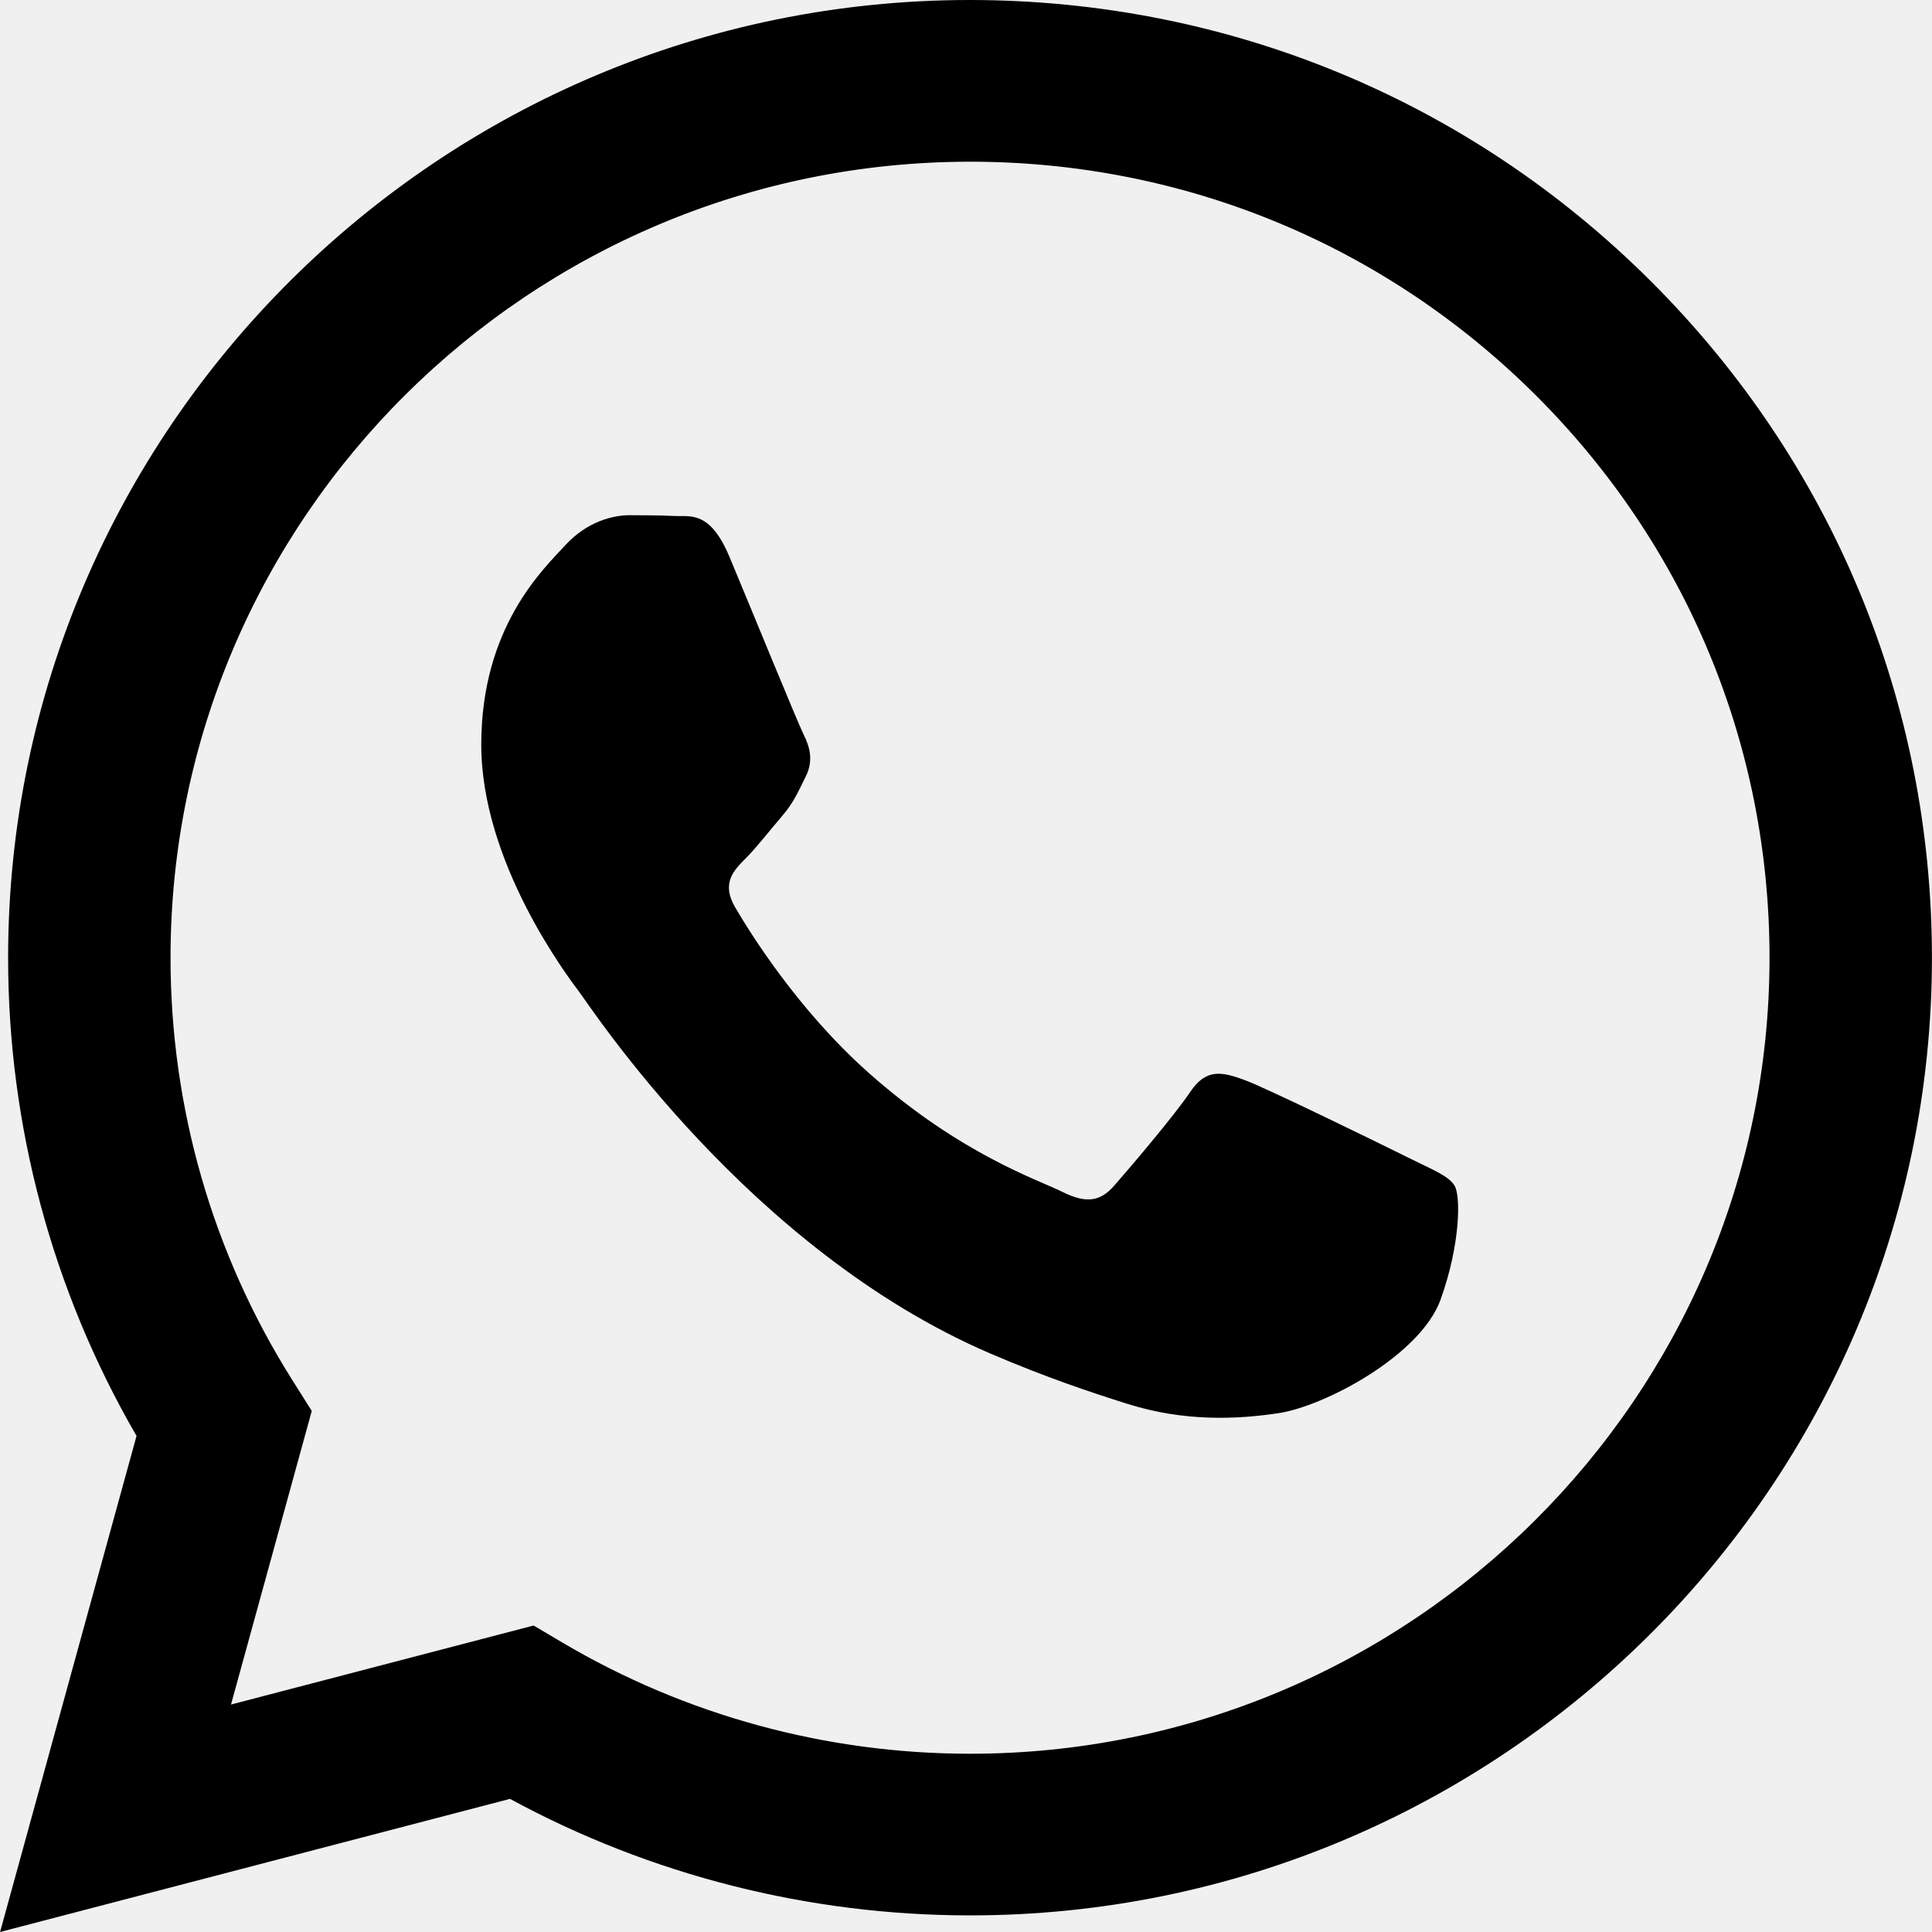
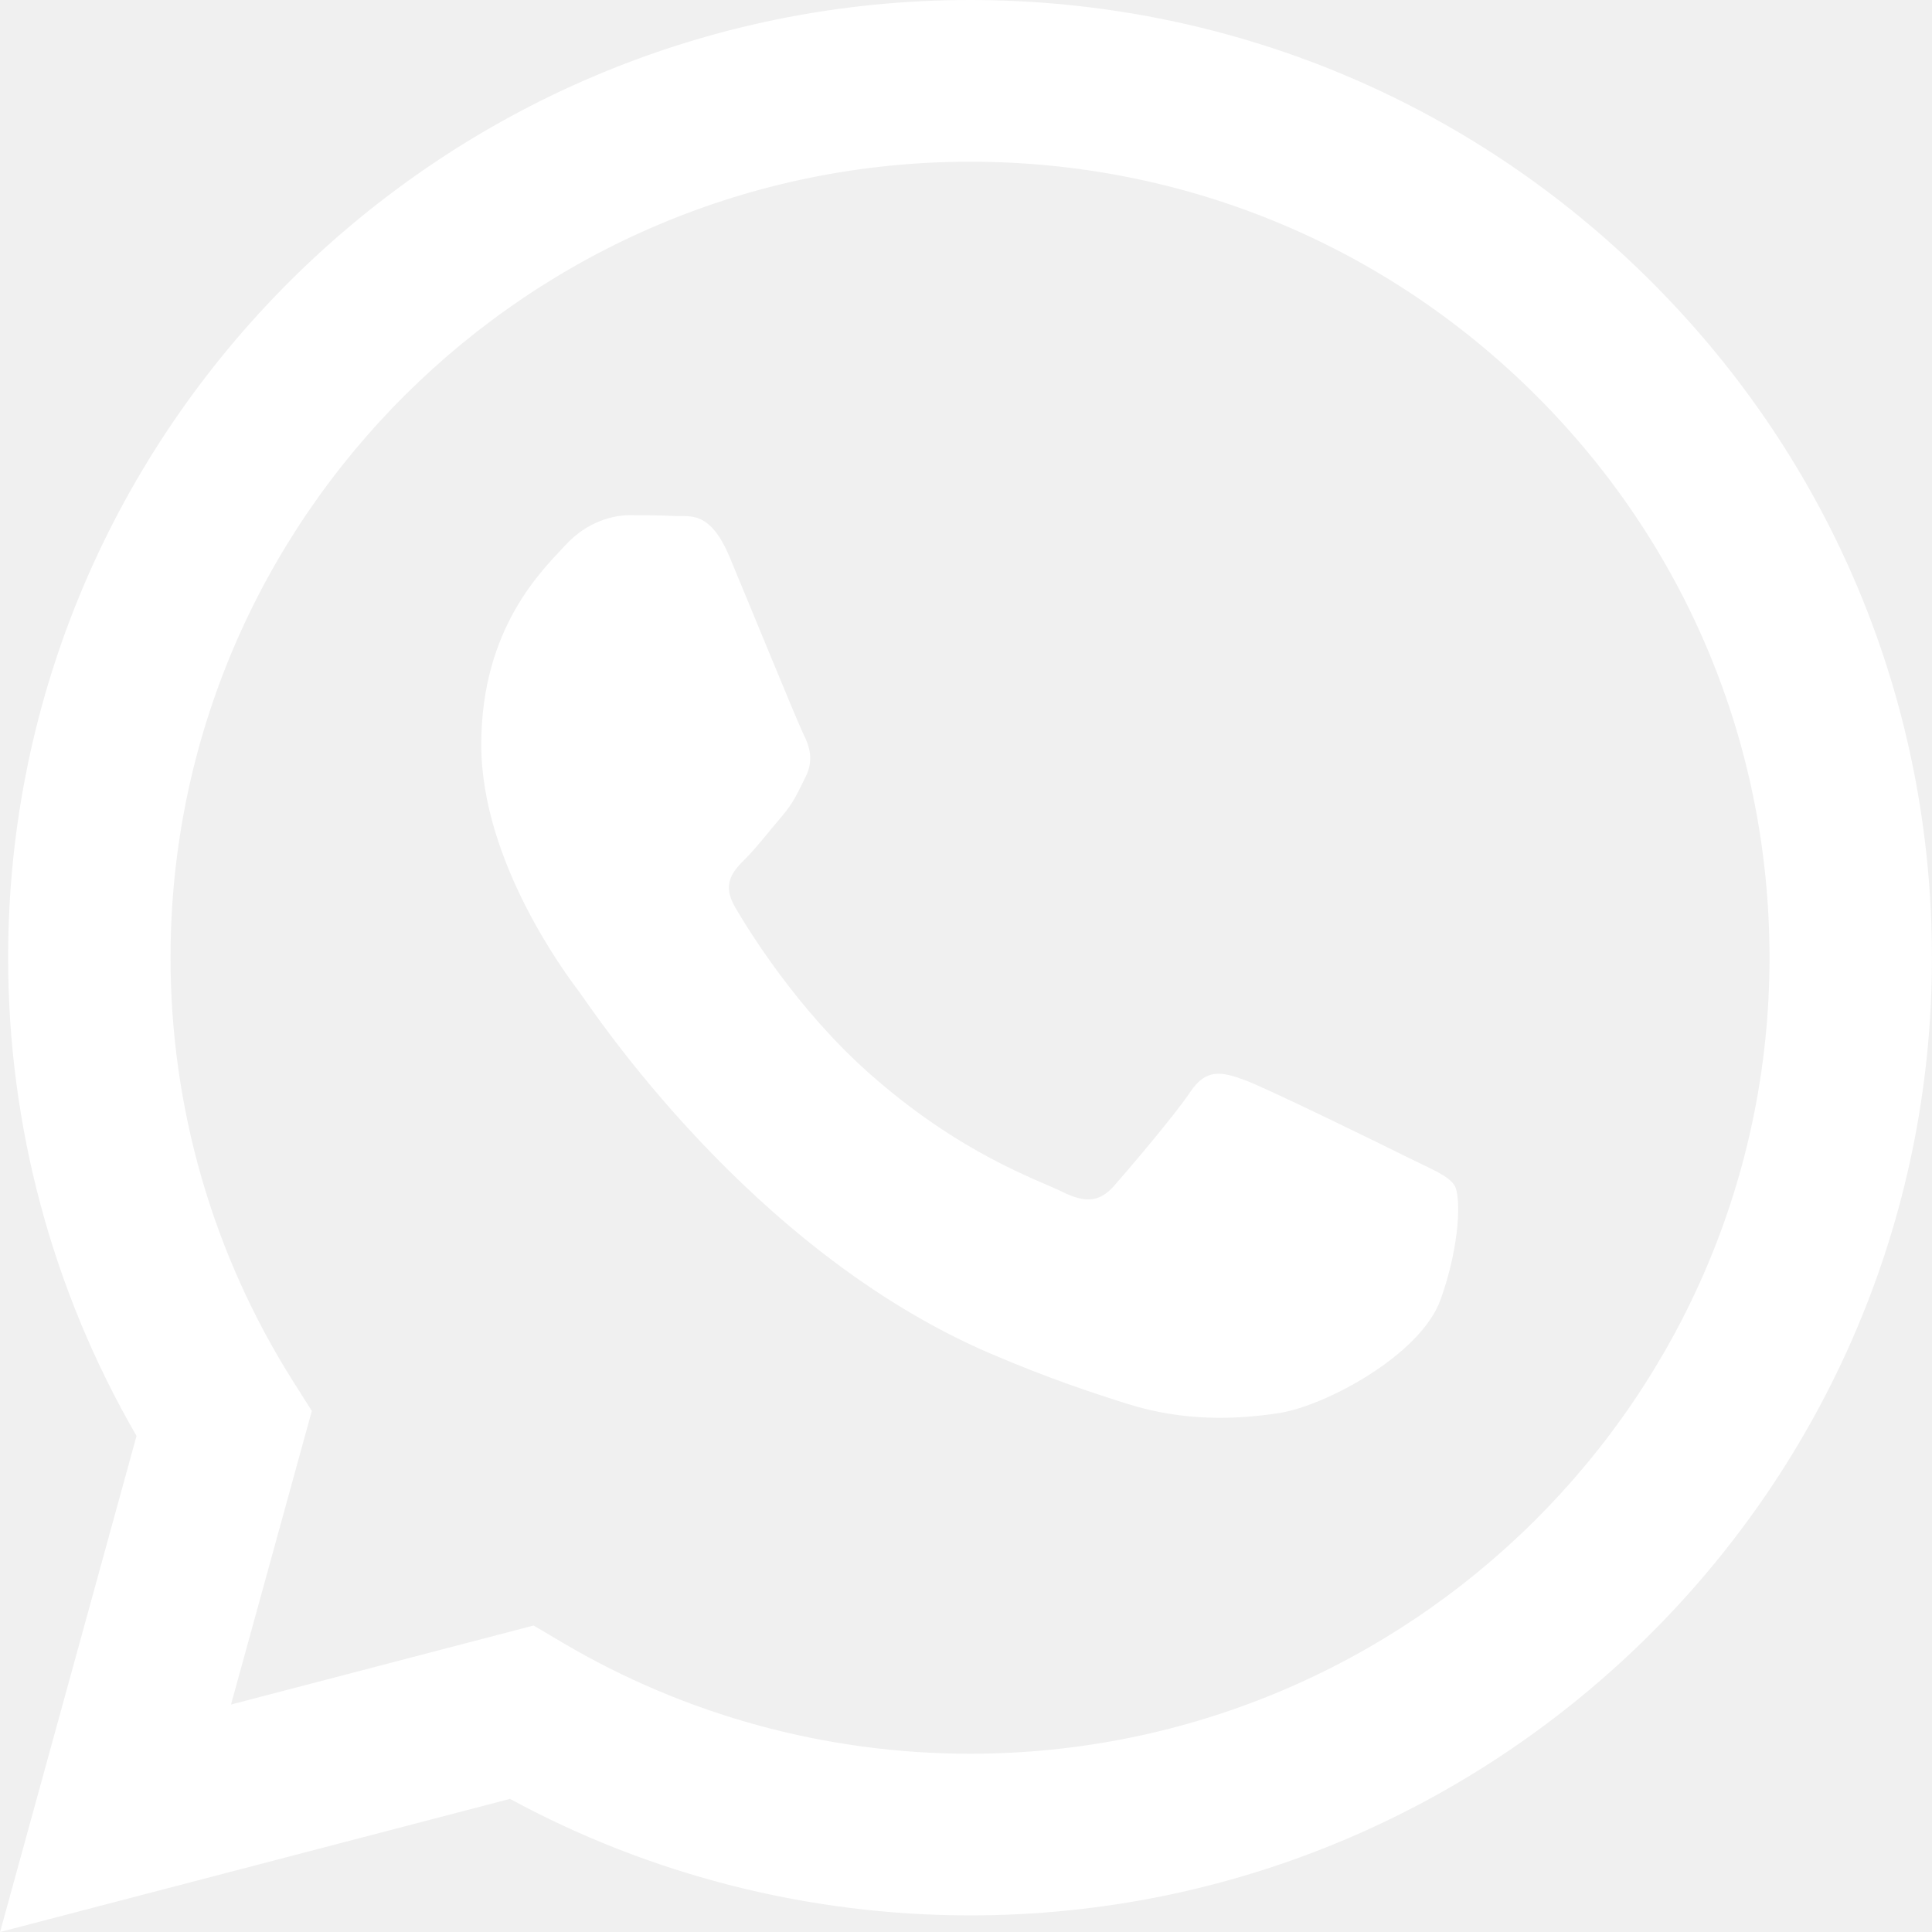
<svg xmlns="http://www.w3.org/2000/svg" width="30" height="30" viewBox="0 0 30 30" fill="none">
-   <g clip-path="url(#clip0_346_555)">
-     <path fill-rule="evenodd" clip-rule="evenodd" d="M25.628 4.36C22.808 1.55 19.058 0.002 15.062 0C6.83 0 0.13 6.668 0.126 14.865C0.125 17.485 0.813 20.042 2.12 22.297L0.001 30L7.919 27.933C10.1 29.117 12.557 29.741 15.056 29.742H15.063C23.294 29.742 29.995 23.073 29.999 14.877C30 10.905 28.448 7.17 25.628 4.36ZM15.063 27.232H15.057C12.83 27.231 10.645 26.635 8.739 25.509L8.286 25.241L3.587 26.468L4.841 21.909L4.546 21.441C3.303 19.474 2.647 17.2 2.648 14.866C2.651 8.053 8.22 2.511 15.068 2.511C18.383 2.512 21.5 3.799 23.844 6.134C26.188 8.47 27.478 11.574 27.477 14.876C27.474 21.689 21.905 27.232 15.063 27.232ZM21.872 17.978C21.499 17.792 19.664 16.893 19.322 16.769C18.98 16.645 18.731 16.583 18.482 16.955C18.233 17.327 17.518 18.164 17.3 18.412C17.083 18.66 16.865 18.691 16.492 18.505C16.119 18.319 14.916 17.926 13.491 16.661C12.381 15.676 11.632 14.46 11.415 14.088C11.197 13.716 11.392 13.515 11.578 13.33C11.746 13.163 11.951 12.896 12.138 12.679C12.325 12.462 12.387 12.307 12.511 12.059C12.636 11.811 12.573 11.594 12.48 11.409C12.387 11.223 11.64 9.394 11.329 8.651C11.027 7.926 10.719 8.024 10.49 8.013C10.272 8.002 10.023 8 9.775 8C9.526 8 9.121 8.093 8.779 8.465C8.437 8.837 7.473 9.735 7.473 11.563C7.473 13.392 8.81 15.158 8.997 15.406C9.184 15.654 11.629 19.406 15.372 21.015C16.263 21.397 16.958 21.626 17.5 21.797C18.394 22.08 19.208 22.04 19.851 21.944C20.568 21.837 22.059 21.046 22.37 20.178C22.681 19.31 22.681 18.567 22.587 18.412C22.494 18.257 22.245 18.164 21.872 17.978Z" fill="black" />
+   <g clip-path="url(#clip0_34_36)">
+     <path fill-rule="evenodd" clip-rule="evenodd" d="M25.628 4.36C22.808 1.55 19.058 0.002 15.063 0C6.83 0 0.13 6.668 0.126 14.865C0.125 17.485 0.813 20.042 2.12 22.297L0.001 30L7.919 27.933C10.101 29.117 12.557 29.741 15.057 29.742H15.063C23.295 29.742 29.996 23.073 29.999 14.877C30 10.905 28.448 7.17 25.628 4.36ZM15.063 27.232H15.058C12.83 27.231 10.645 26.635 8.739 25.509L8.286 25.241L3.587 26.468L4.842 21.909L4.546 21.441C3.304 19.474 2.647 17.2 2.648 14.866C2.651 8.053 8.22 2.511 15.068 2.511C18.384 2.512 21.501 3.799 23.845 6.134C26.188 8.47 27.478 11.574 27.477 14.876C27.474 21.689 21.905 27.232 15.063 27.232ZM21.872 17.978C21.499 17.792 19.664 16.893 19.322 16.769C18.98 16.645 18.731 16.583 18.483 16.955C18.234 17.327 17.519 18.164 17.301 18.412C17.083 18.66 16.865 18.691 16.492 18.505C16.119 18.319 14.916 17.926 13.491 16.661C12.382 15.676 11.633 14.46 11.415 14.088C11.197 13.716 11.392 13.515 11.579 13.33C11.746 13.163 11.952 12.896 12.138 12.679C12.325 12.462 12.387 12.307 12.511 12.059C12.636 11.811 12.574 11.594 12.48 11.409C12.387 11.223 11.641 9.394 11.33 8.651C11.027 7.926 10.719 8.024 10.49 8.013C10.273 8.002 10.024 8 9.775 8C9.526 8 9.122 8.093 8.78 8.465C8.438 8.837 7.473 9.735 7.473 11.563C7.473 13.392 8.811 15.158 8.997 15.406C9.184 15.654 11.629 19.406 15.373 21.015C16.263 21.397 16.958 21.626 17.5 21.797C18.394 22.08 19.208 22.04 19.851 21.944C20.568 21.837 22.059 21.046 22.37 20.178C22.681 19.31 22.681 18.567 22.588 18.412C22.494 18.257 22.246 18.164 21.872 17.978Z" fill="white" />
  </g>
  <defs>
-     <clipPath id="clip0_346_555">
+     <clipPath id="clip0_34_36">
      <rect width="30" height="30" fill="white" />
    </clipPath>
  </defs>
</svg>
